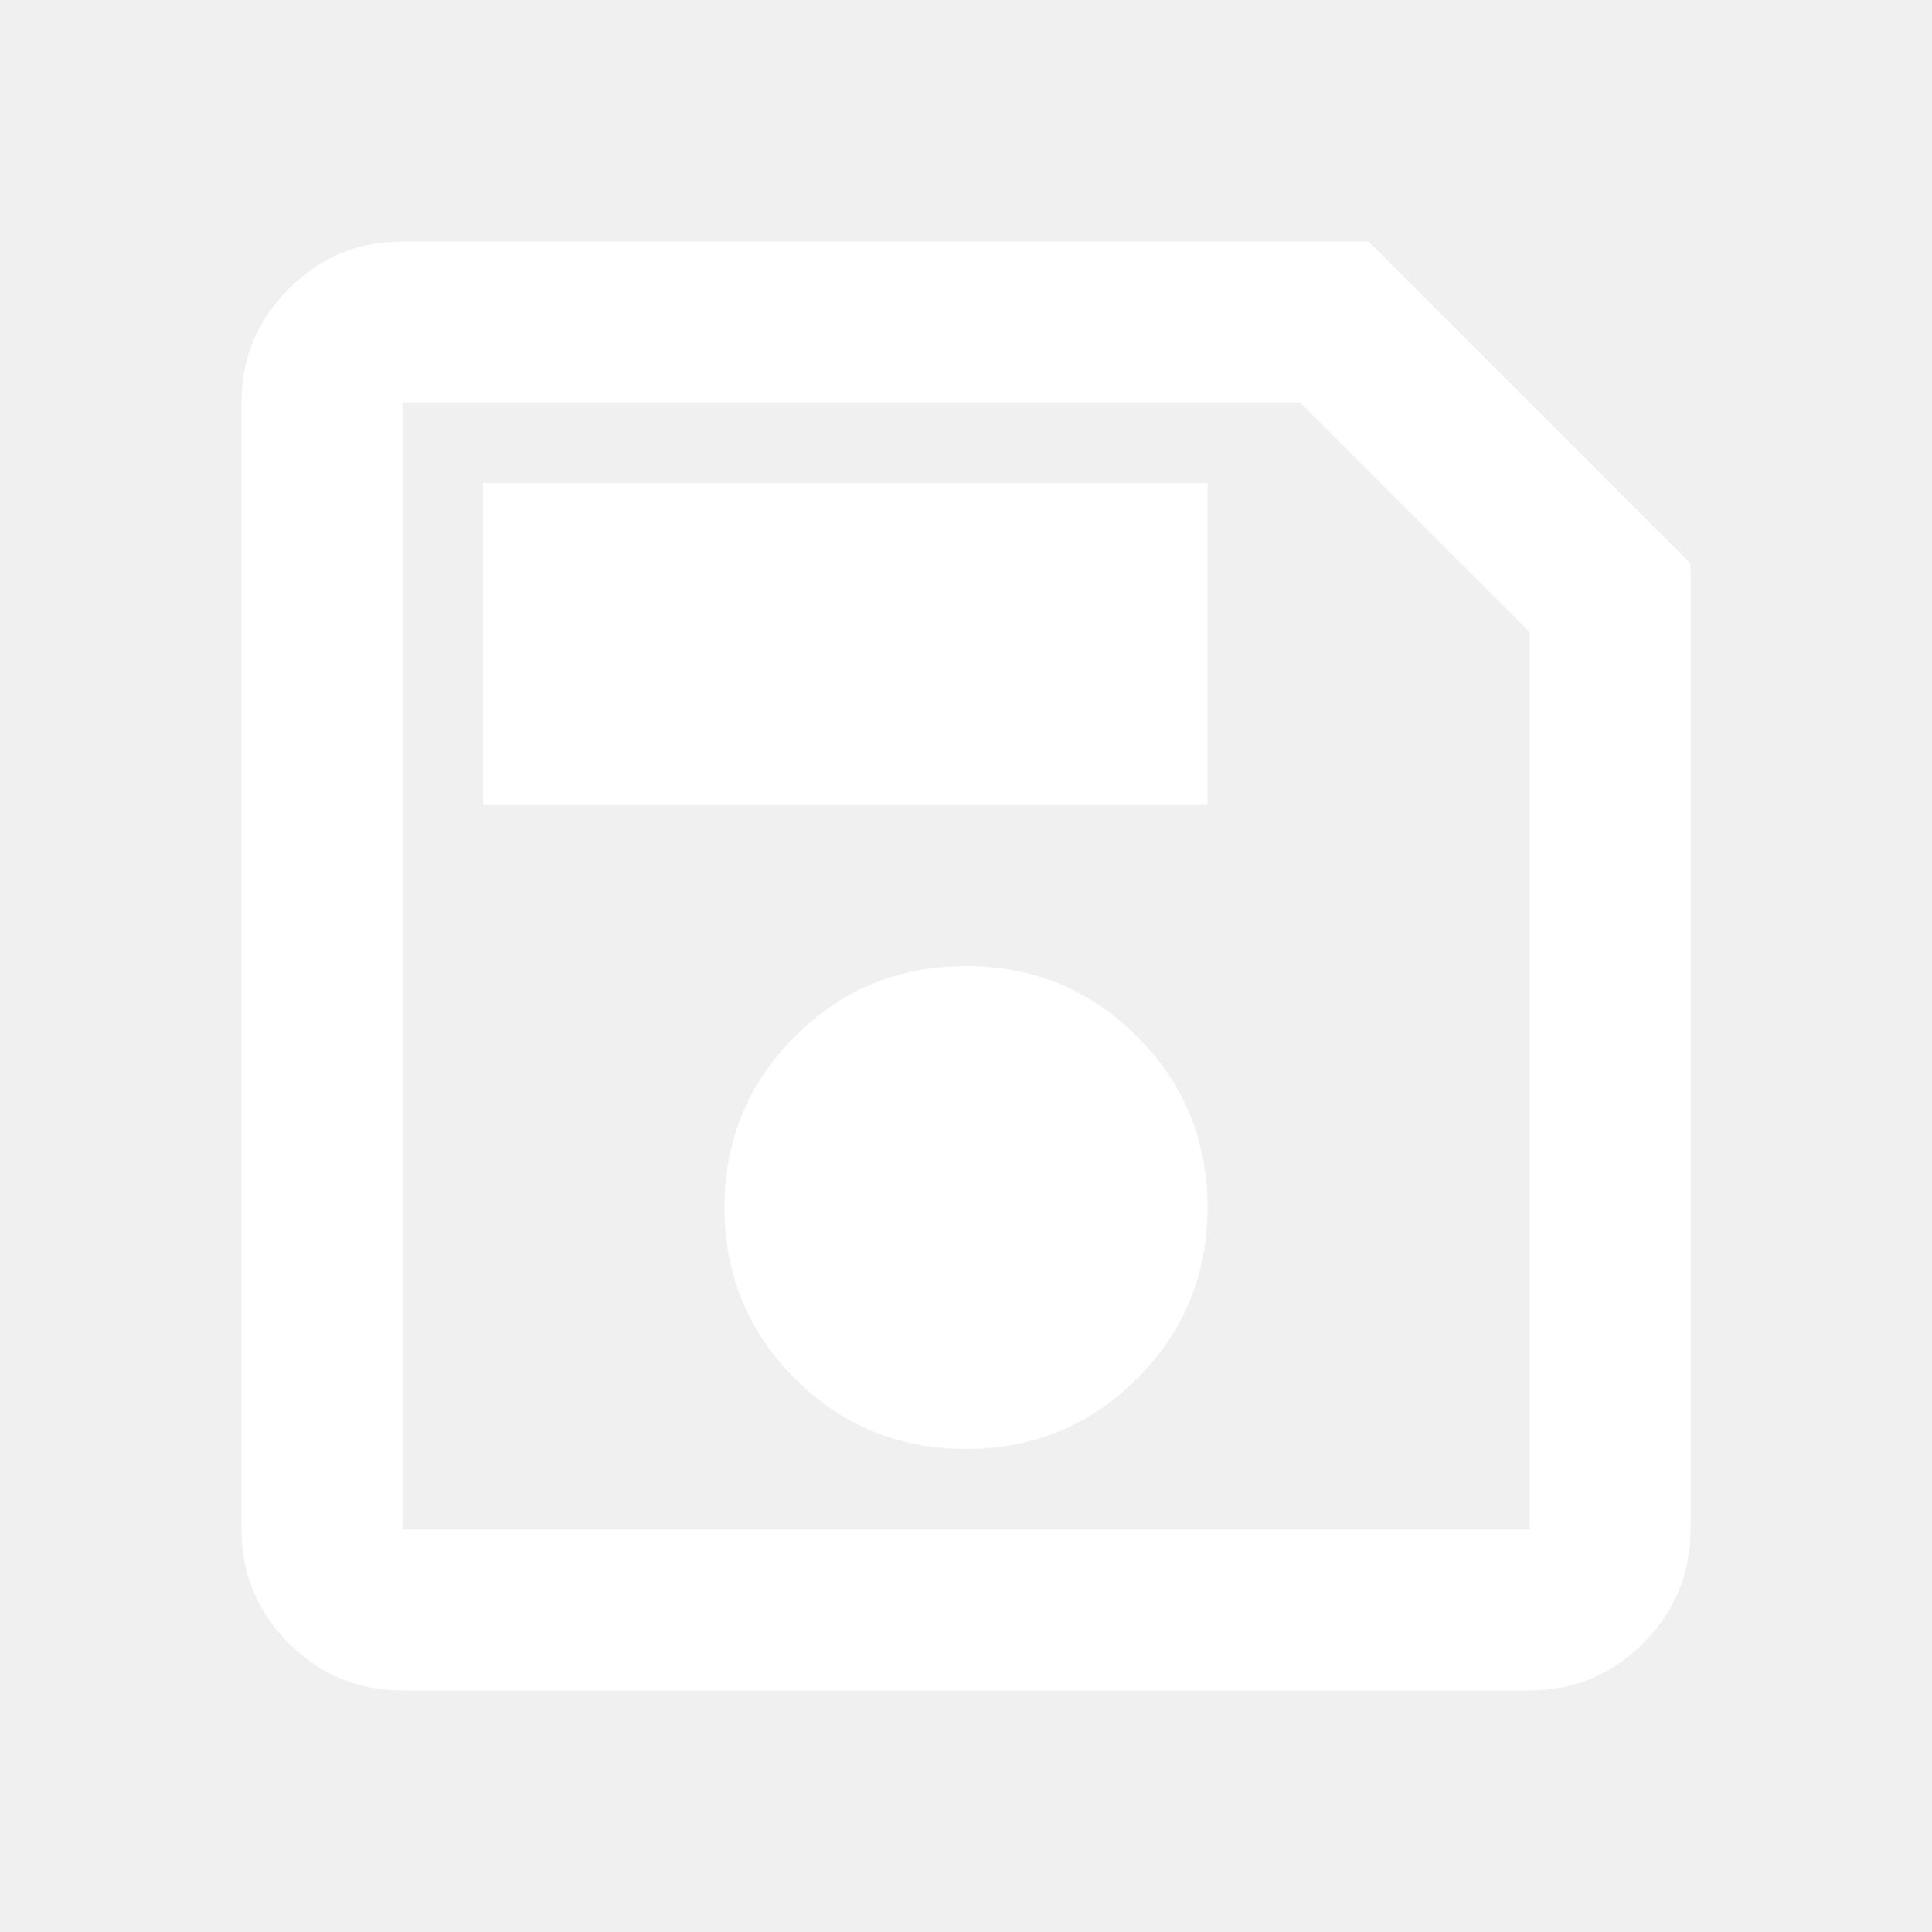
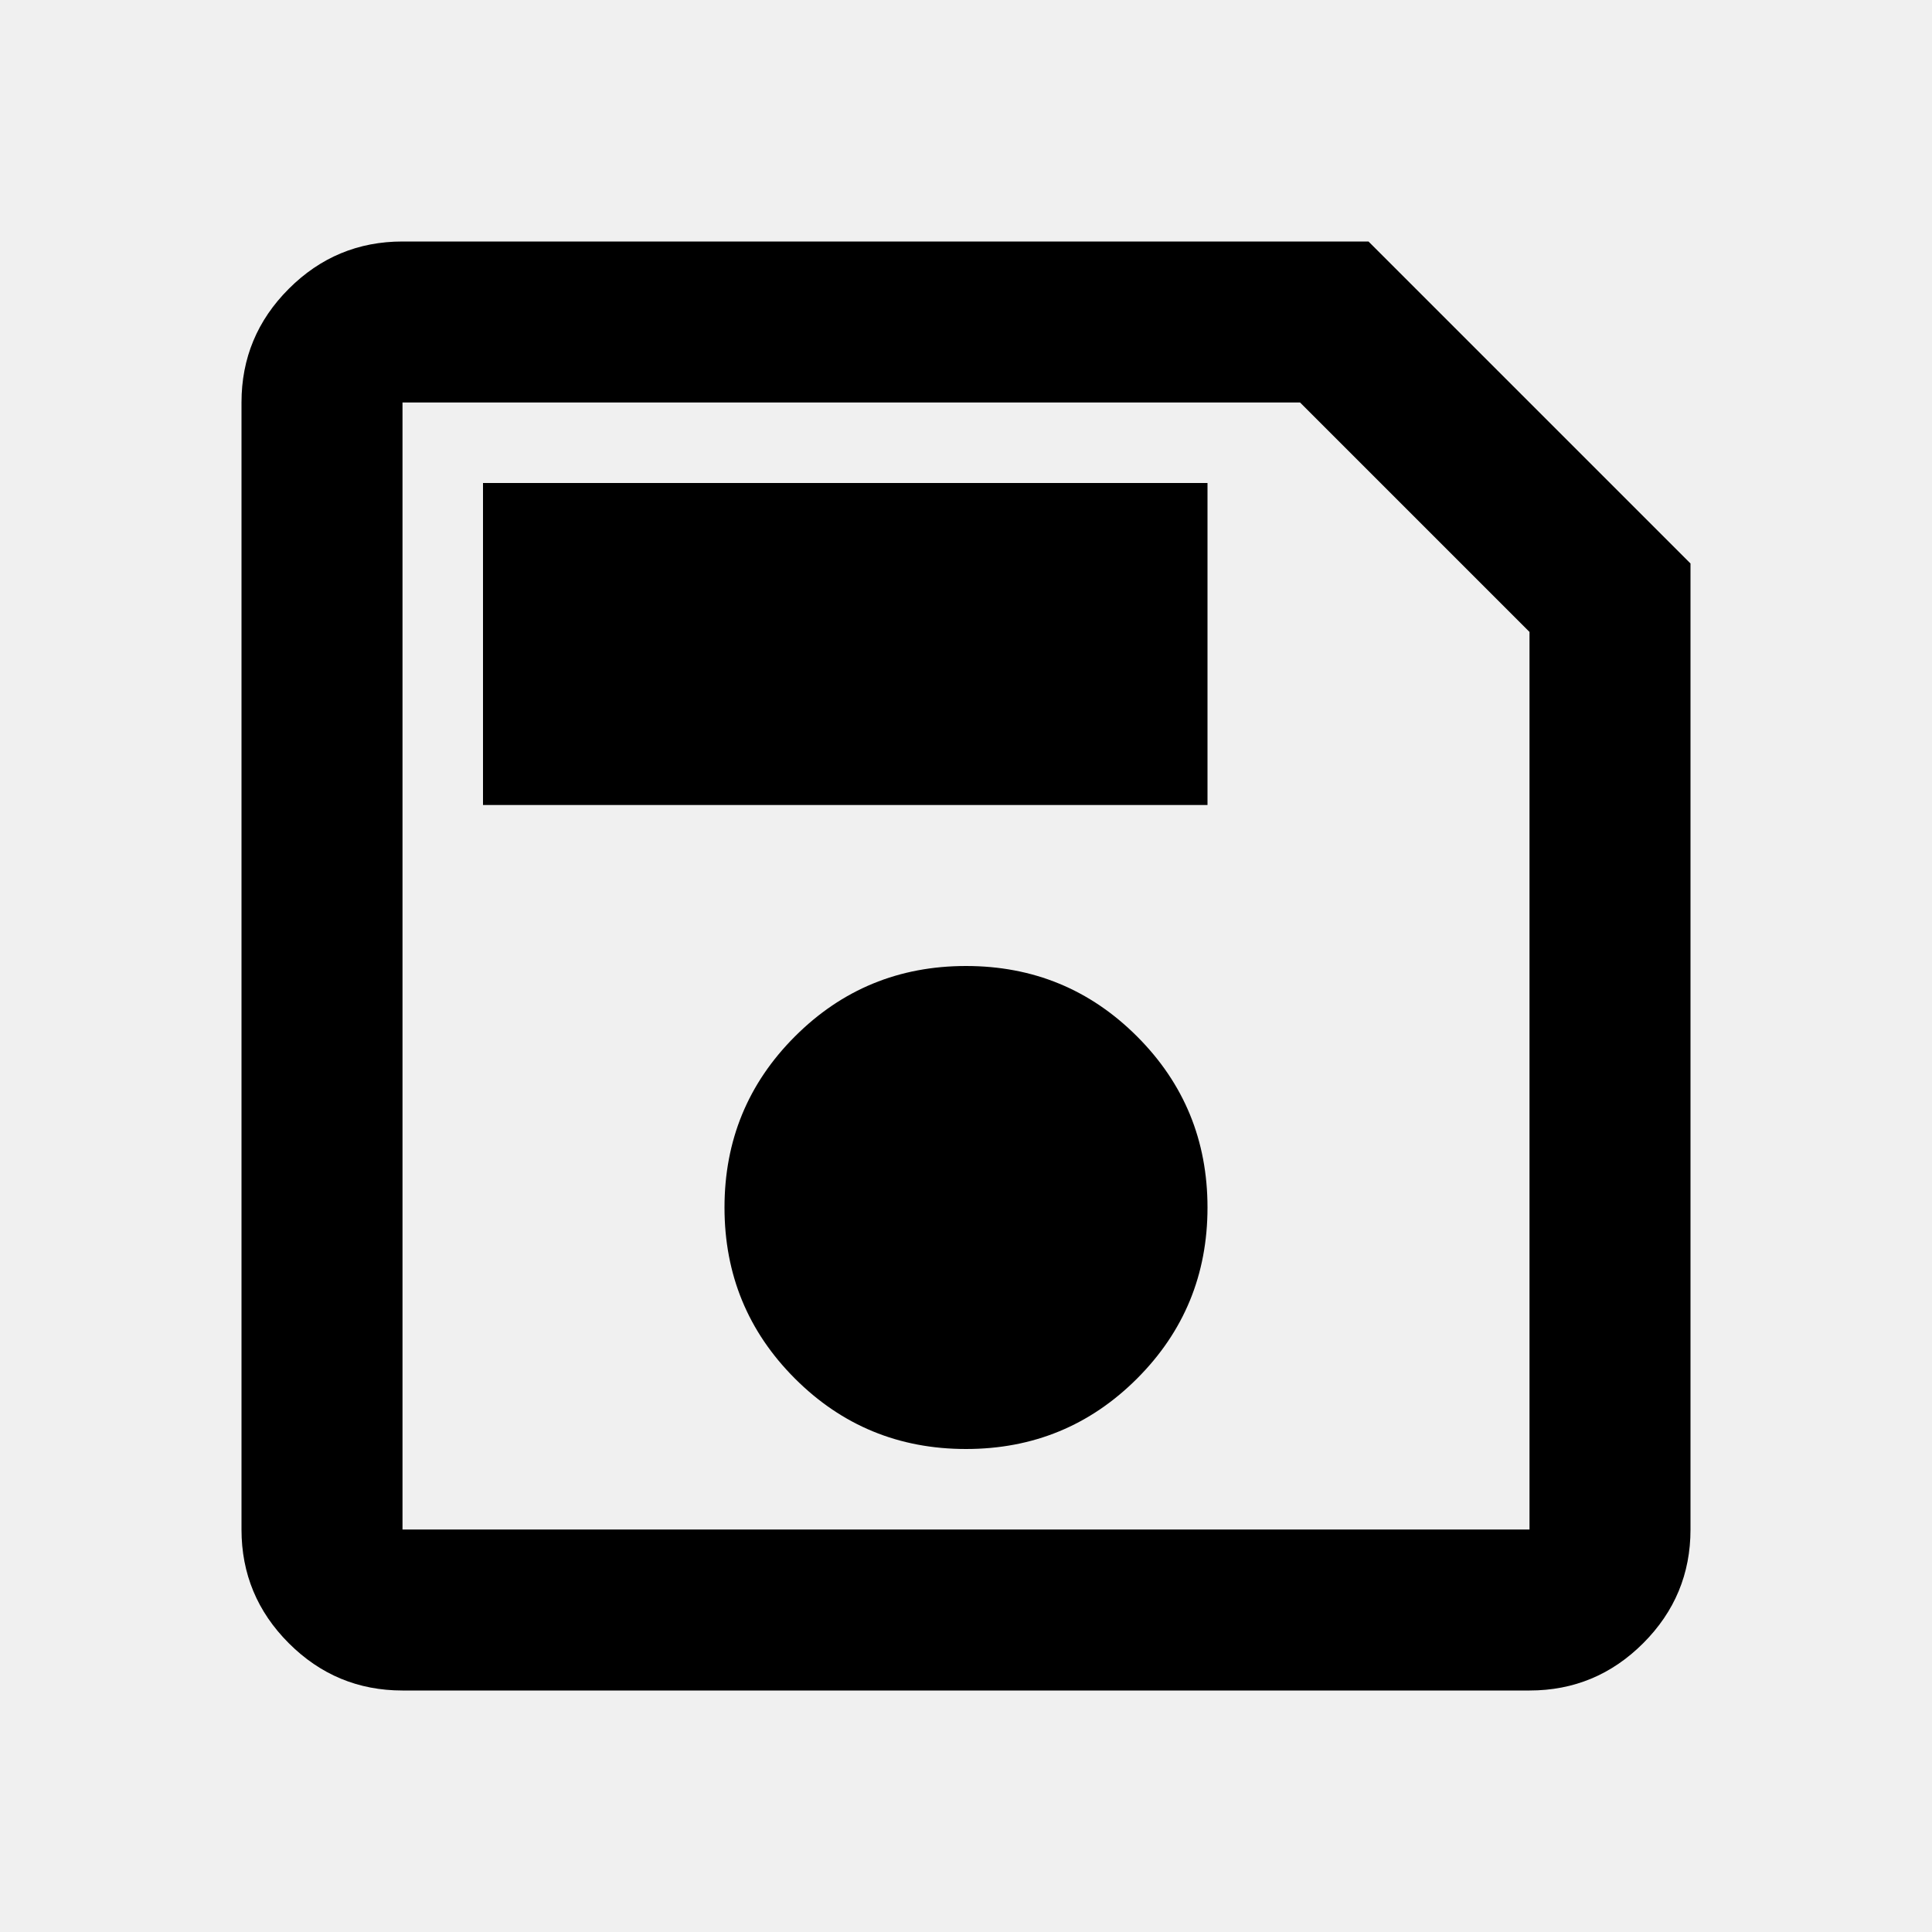
- <svg xmlns="http://www.w3.org/2000/svg" height="24px" viewBox="0 -960 960 960" width="24px" fill="#FFFFFF">
+ <svg xmlns="http://www.w3.org/2000/svg" height="24px" viewBox="0 -960 960 960" width="24px" fill="currentColor">
  <path d="M840-680v480q0 33-23.5 56.5T760-120H200q-33 0-56.5-23.5T120-200v-560q0-33 23.5-56.5T200-840h480l160 160Zm-80 34L646-760H200v560h560v-446ZM480-240q50 0 85-35t35-85q0-50-35-85t-85-35q-50 0-85 35t-35 85q0 50 35 85t85 35ZM240-560h360v-160H240v160Zm-40-86v446-560 114Z" />
</svg>
